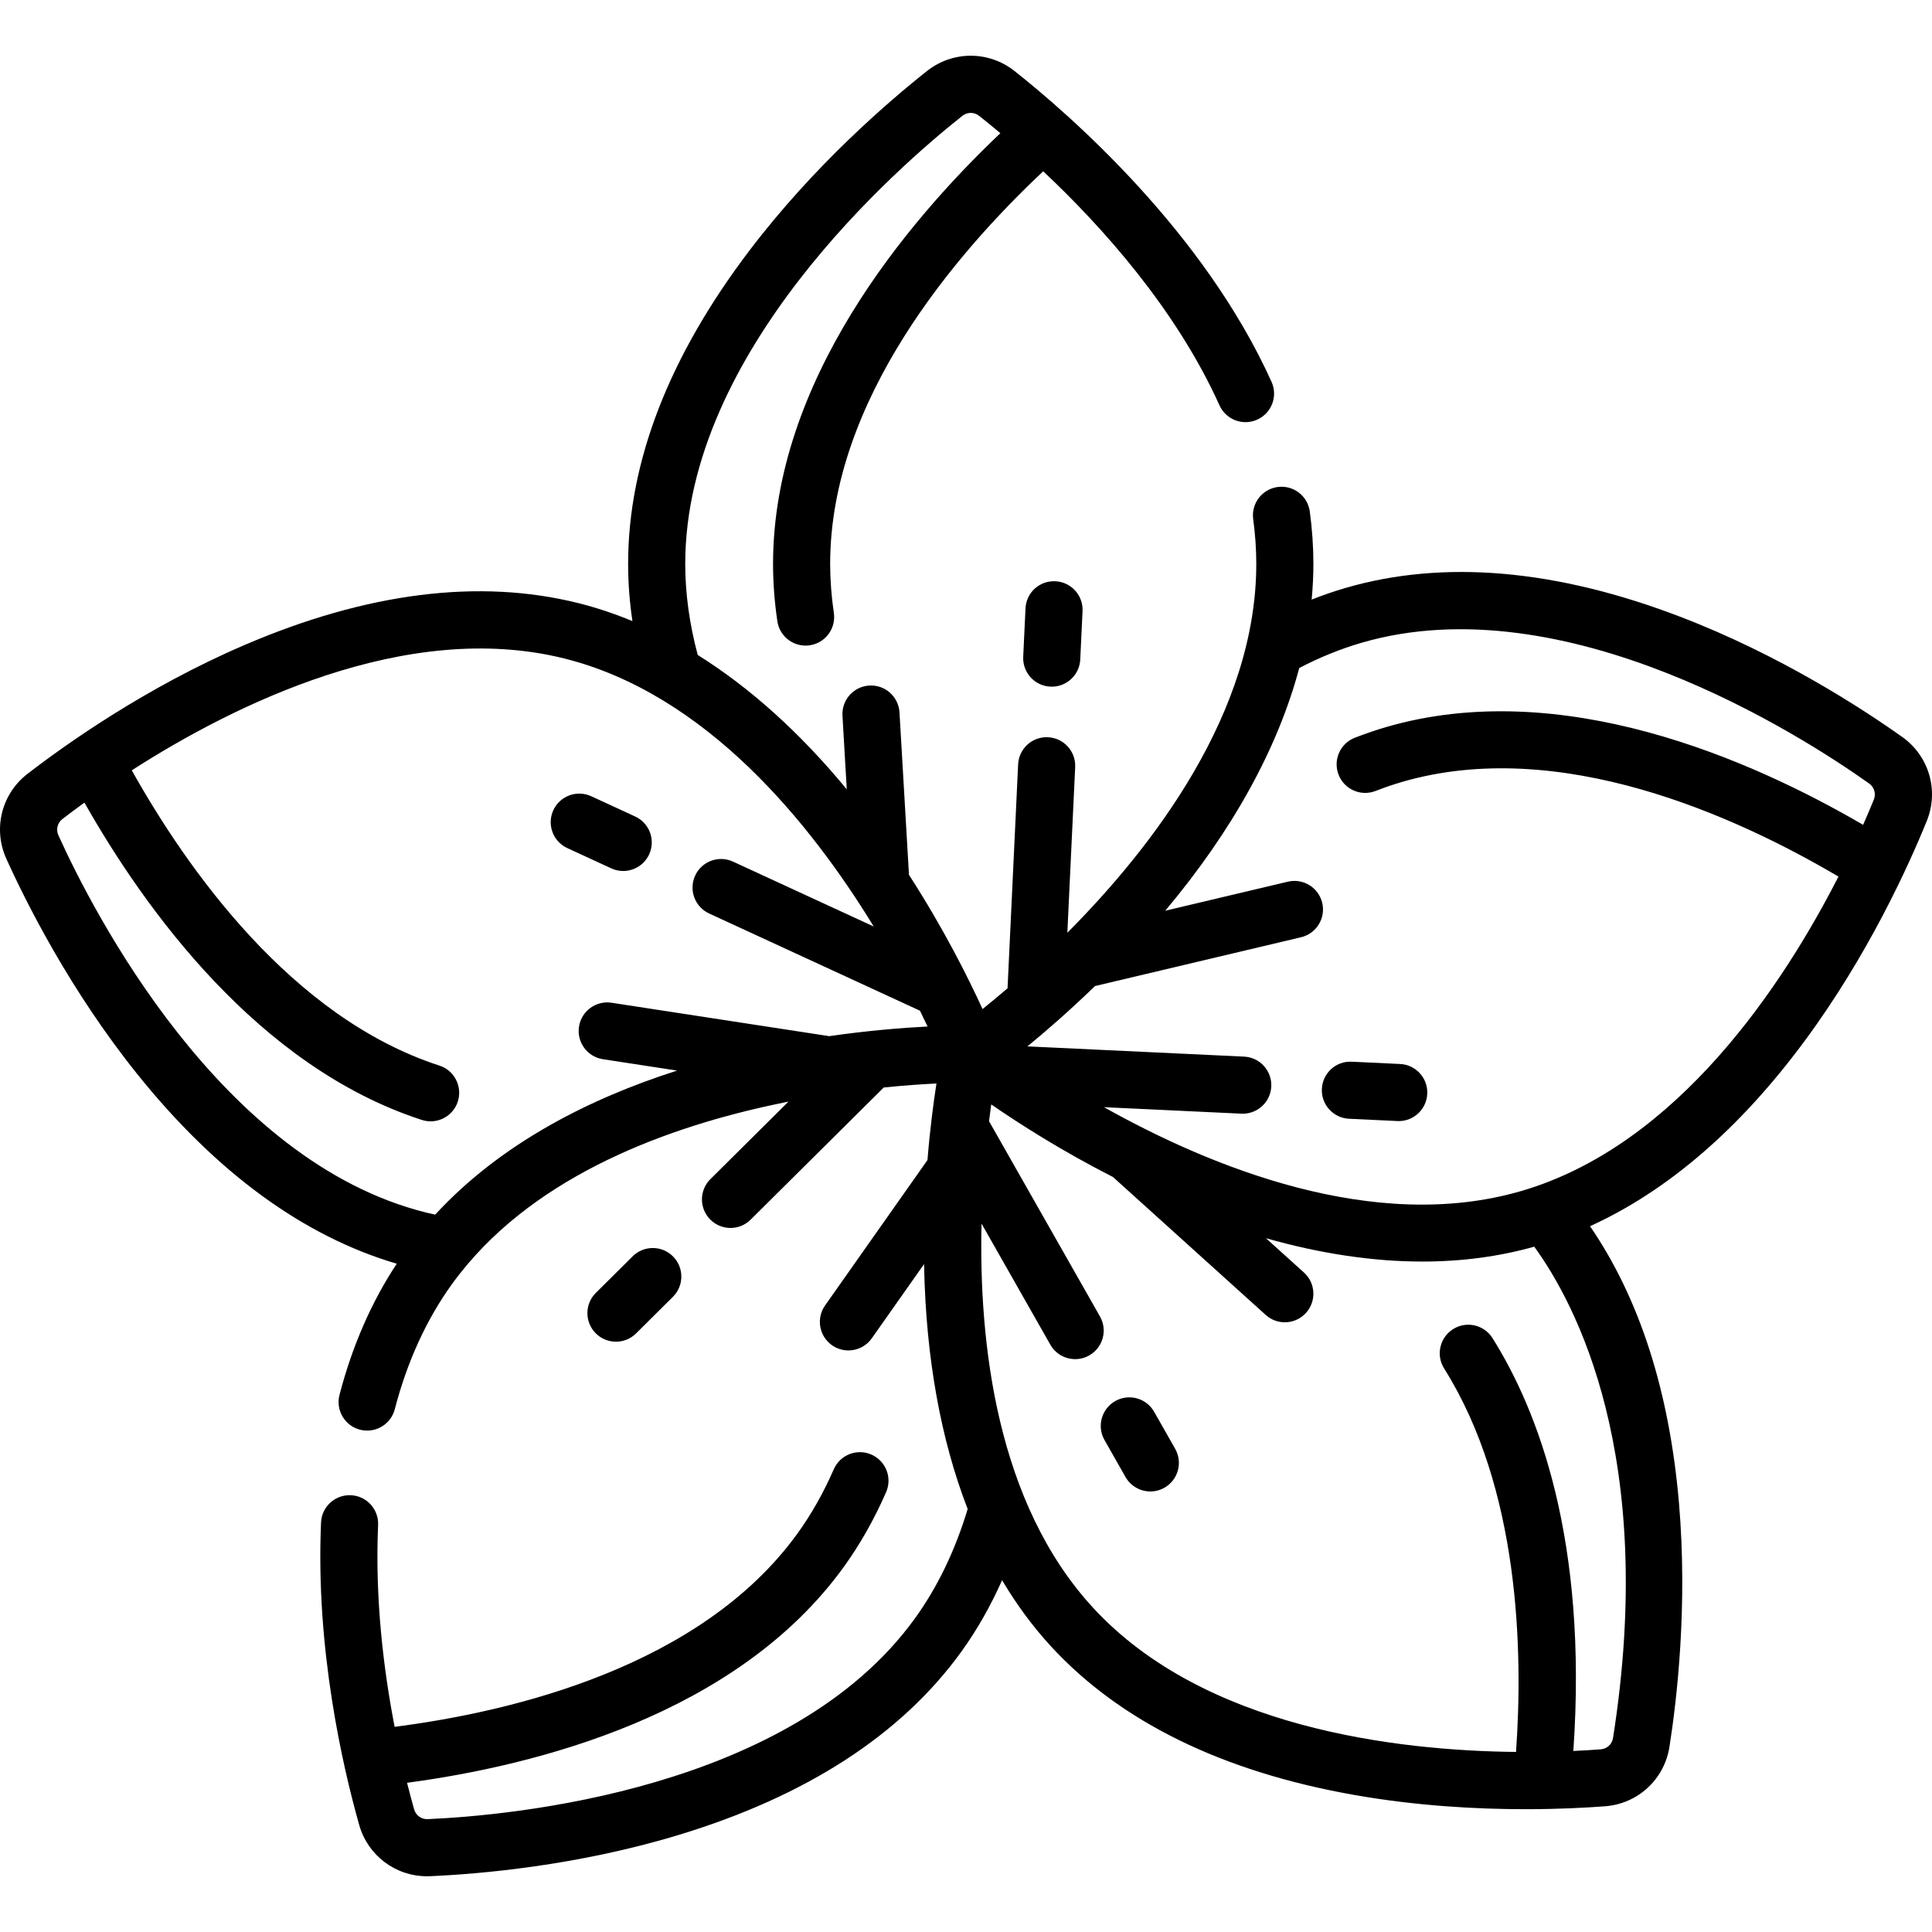
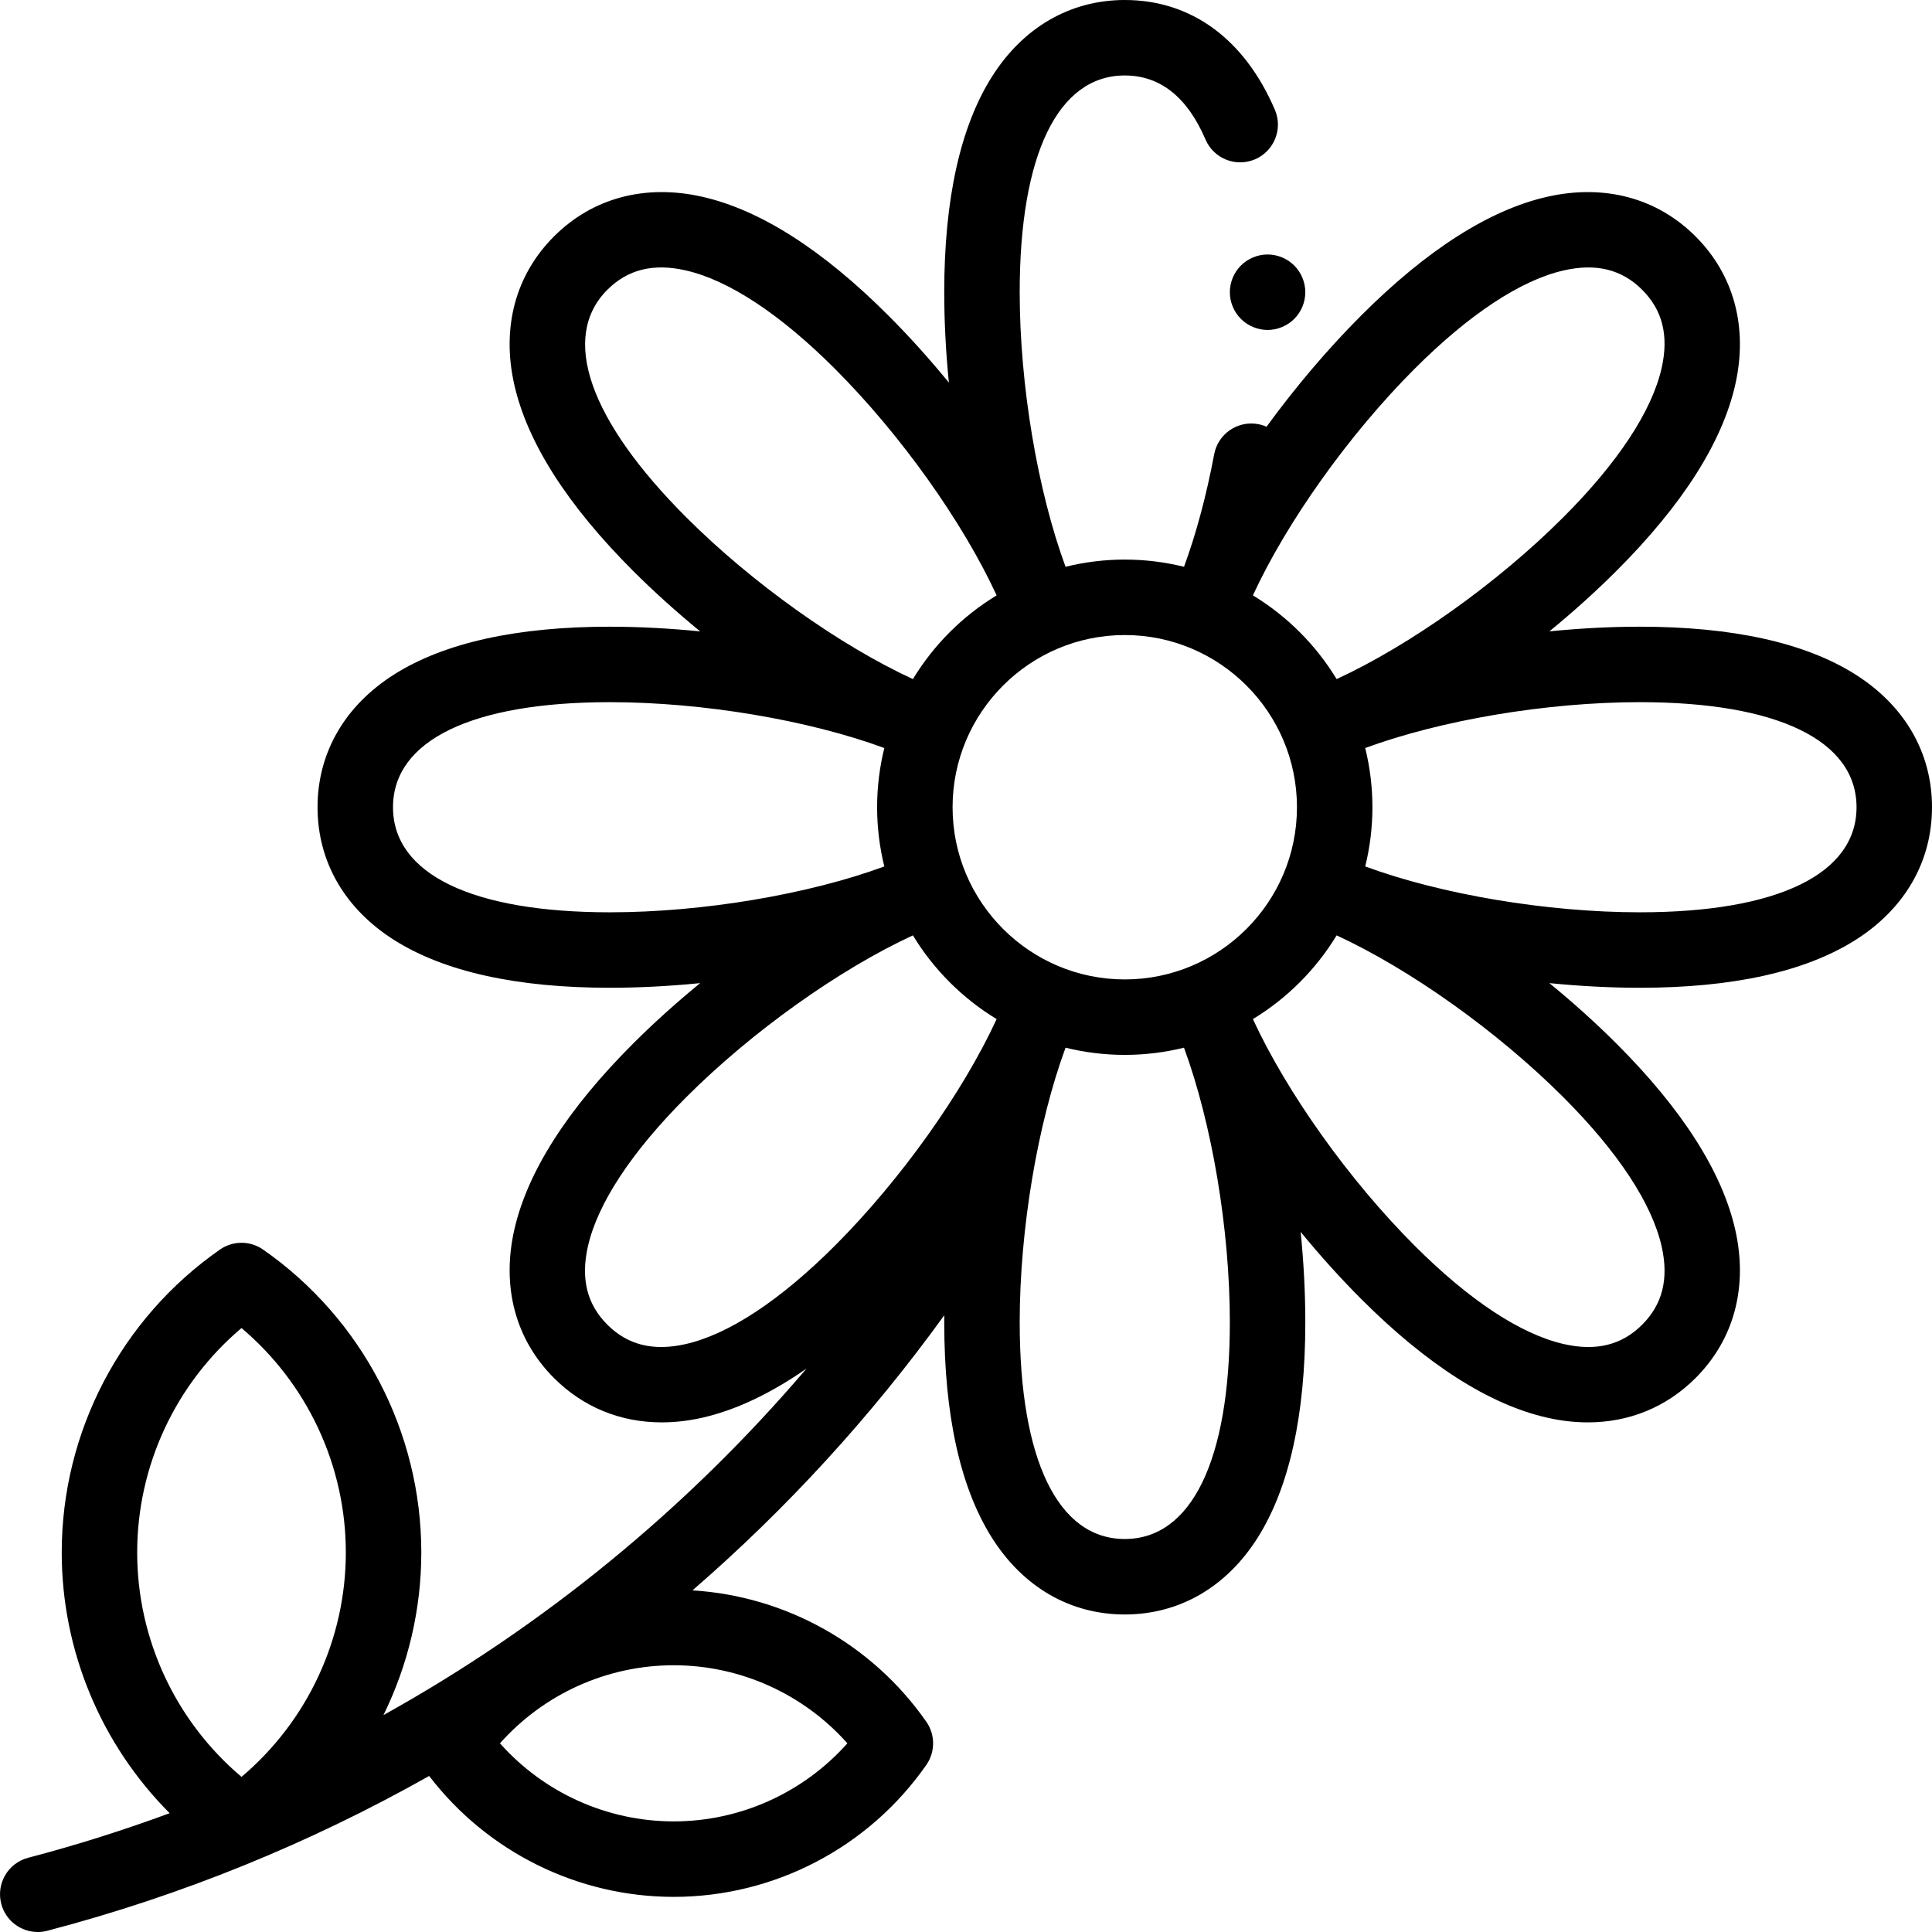
- <svg xmlns="http://www.w3.org/2000/svg" id="Capa_1" enable-background="new 0 0 507.411 507.411" height="512" viewBox="0 0 507.411 507.411" width="512">
-   <g>
-     <path d="m499.598 193.556c-10.512-7.468-32.05-21.495-58.198-31.532-32.684-12.545-62.299-15.103-88.027-7.606-2.975.867-5.94 1.891-8.886 3.057.299-3.147.456-6.276.456-9.38 0-4.494-.318-9.125-.946-13.764-.556-4.105-4.327-6.983-8.439-6.426-4.104.556-6.981 4.334-6.426 8.438.539 3.975.812 7.928.812 11.751 0 38.96-27.105 74.267-49.621 96.877l2.056-43.501c.196-4.137-3-7.65-7.137-7.846-4.157-.2-7.65 3-7.846 7.138l-2.779 58.796c-2.443 2.099-4.656 3.924-6.565 5.458-3.748-8.205-10.188-21.097-19.323-35.254l-2.493-42.661c-.242-4.136-3.777-7.297-7.925-7.05-4.135.242-7.291 3.79-7.05 7.925l1.129 19.329c-12.239-14.846-25.399-26.694-39.139-35.284-2.173-8.103-3.283-16.14-3.283-23.929 0-55.729 55.718-104.159 72.795-117.674 1.29-1.021 3.092-1.021 4.384 0 1.602 1.268 3.489 2.8 5.585 4.562-24.775 23.516-59.702 65.177-59.702 113.113 0 4.924.381 9.992 1.131 15.063.551 3.726 3.753 6.403 7.409 6.403.365 0 .735-.027 1.107-.082 4.098-.606 6.928-4.419 6.321-8.517-.643-4.347-.969-8.676-.969-12.868 0-43.057 33.019-81.559 55.954-103.105 15.352 14.426 34.831 36.057 46.298 61.47 1.703 3.776 6.146 5.454 9.921 3.752 3.775-1.704 5.455-6.146 3.751-9.921-17.868-39.601-53.156-70.28-67.499-81.632-6.771-5.358-16.229-5.358-23.001 0-10.11 8.002-29.604 24.756-46.556 47.052-21.188 27.866-31.931 55.584-31.931 82.384 0 4.949.381 9.97 1.128 15.027-4.72-1.957-9.488-3.544-14.292-4.742-26.002-6.481-55.497-2.76-87.66 11.059-25.732 11.059-46.702 25.922-56.912 33.797-6.839 5.274-9.127 14.452-5.563 22.32 5.319 11.746 16.862 34.711 34.396 56.553 20.764 25.864 43.667 42.591 68.134 49.79-6.625 10.037-11.683 21.593-15.032 34.437-1.045 4.008 1.357 8.104 5.365 9.149.635.166 1.271.245 1.897.245 3.331 0 6.373-2.236 7.253-5.61 3.272-12.551 8.342-23.63 15.068-32.929 1.28-1.77 2.626-3.476 4.025-5.13.015-.018.031-.035.046-.052 21.341-25.176 55.859-37.065 84.252-42.675l-20.498 20.352c-2.939 2.918-2.956 7.667-.038 10.606 1.466 1.477 3.394 2.216 5.322 2.216 1.91 0 3.821-.726 5.284-2.178l34.964-34.714c5.441-.553 10.144-.87 13.842-1.05-.79 5.063-1.699 11.952-2.362 20.115l-26.888 38.174c-2.385 3.386-1.573 8.065 1.813 10.451 1.313.925 2.819 1.369 4.312 1.369 2.357 0 4.678-1.108 6.139-3.182l13.735-19.5c.004.225.005.447.01.672.491 24 4.379 45.44 11.436 63.654-3.26 10.841-7.909 20.52-13.876 28.77-32.66 45.153-106.19 51.74-127.948 52.683-1.646.074-3.106-.984-3.554-2.569-.578-2.048-1.207-4.39-1.858-6.974 33.853-4.53 86.572-17.807 114.673-56.658 4.286-5.926 8.036-12.548 11.146-19.682 1.655-3.797-.081-8.217-3.878-9.872-3.794-1.656-8.216.08-9.872 3.878-2.681 6.149-5.894 11.83-9.55 16.885-25.243 34.898-74.577 46.738-105.784 50.751-2.871-14.853-5.197-33.568-4.337-53.009.183-4.138-3.023-7.641-7.161-7.824-4.154-.172-7.642 3.023-7.824 7.161-1.463 33.053 5.644 63.945 10.01 79.417 2.271 8.046 9.527 13.499 17.817 13.498.271 0 .547-.006.821-.018 12.882-.559 38.495-2.709 65.298-10.839 33.498-10.161 58.448-26.324 74.155-48.039 4.154-5.744 7.736-12.061 10.763-18.857 3.801 6.402 8.106 12.238 12.912 17.448 18.171 19.699 44.861 32.789 79.329 38.906 16.547 2.937 32.411 3.787 45.234 3.787 8.548 0 15.746-.378 20.889-.767 8.612-.652 15.565-7.066 16.906-15.596 1.937-12.292 4.836-36.967 2.499-64.117-2.527-29.351-10.378-53.724-23.358-72.637 20.382-9.27 39.266-25.54 56.29-48.542 16.664-22.514 27.295-45.916 32.148-57.862 3.252-7.999.606-17.081-6.434-22.082zm-385.298 125.447c-.81-.176-1.619-.352-2.394-.546-54.073-13.477-87.591-79.254-96.576-99.093-.679-1.5-.243-3.249 1.061-4.254 1.577-1.217 3.52-2.678 5.782-4.316 15.813 27.921 45.592 69.391 88.614 83.338.769.25 1.548.368 2.314.368 3.163 0 6.104-2.018 7.133-5.189 1.277-3.94-.882-8.17-4.822-9.447-38.874-12.603-66.332-51.697-80.801-77.549 26.575-17.07 71.961-39.749 113.567-29.381 37.259 9.287 64.711 43.265 81.286 70.394l-36.941-17.035c-3.764-1.736-8.217-.091-9.951 3.67s-.092 8.217 3.67 9.951l55.373 25.534c.726 1.479 1.393 2.87 1.996 4.154-6.561.331-15.514 1.038-25.842 2.533-.042-.007-.081-.019-.123-.025l-57.029-8.753c-4.092-.628-7.923 2.181-8.551 6.275-.629 4.094 2.181 7.922 6.275 8.551l19.484 2.99c-22.755 7.267-46.16 18.982-63.525 37.83zm309.336 137.462c-.255 1.625-1.58 2.847-3.222 2.971-1.985.15-4.41.304-7.198.43 3.816-55.326-9.247-89.378-21.24-108.44-2.205-3.507-6.838-4.559-10.342-2.354-3.506 2.206-4.56 6.836-2.354 10.342 19.851 31.549 20.757 74.263 18.88 100.707-31.583-.333-81.969-6.308-111.04-37.824-25.349-27.481-30.071-69.415-29.333-100.934l18.066 31.797c1.381 2.432 3.917 3.796 6.527 3.796 1.256 0 2.528-.316 3.698-.98 3.602-2.046 4.862-6.625 2.815-10.226l-29.139-51.287c.192-1.569.387-3.034.578-4.403 7.397 5.108 18.48 12.189 31.985 19.073l40.098 36.212c1.435 1.295 3.232 1.934 5.024 1.934 2.048 0 4.088-.834 5.568-2.473 2.776-3.074 2.534-7.817-.54-10.593l-9.992-9.023c14.321 4.075 28.098 6.138 41.097 6.138 10.319 0 20.148-1.306 29.373-3.911 10.773 14.802 32.345 55.064 20.691 129.048zm-24.108-143.66c-38.625 11.256-81.592-6.321-109.583-22.022l36.09 1.706c.121.006.241.008.36.008 3.979 0 7.296-3.129 7.485-7.146.196-4.138-3-7.65-7.137-7.846l-56.904-2.689c4.857-3.978 11.024-9.322 17.742-15.843l54.113-12.817c4.03-.955 6.524-4.996 5.569-9.026-.954-4.031-4.994-6.523-9.026-5.569l-32.201 7.626c17.7-21.096 29.584-42.686 35.188-63.744 5.363-2.795 10.847-5.022 16.345-6.624 53.503-15.593 115.588 24.352 133.342 36.965 1.342.954 1.846 2.684 1.227 4.209-.75 1.844-1.691 4.084-2.82 6.637-29.509-17.206-79.278-39.08-125.295-25.67-2.624.765-5.3 1.678-8.181 2.792-3.863 1.494-5.784 5.836-4.29 9.7 1.492 3.863 5.833 5.784 9.7 4.291 2.478-.958 4.757-1.737 6.967-2.38 41.327-12.044 87.518 8.873 114.624 24.862-14.362 28.131-42.149 70.583-83.315 82.58z" />
-     <path d="m269.332 159.795-.601 12.696c-.196 4.138 2.999 7.65 7.137 7.846.121.006.241.008.36.008 3.979 0 7.296-3.129 7.485-7.146l.601-12.696c.196-4.138-2.999-7.65-7.137-7.846-4.178-.201-7.649 3.002-7.845 7.138z" />
-     <path d="m367.71 279.441-12.695-.6c-4.175-.201-7.651 3-7.846 7.138-.196 4.137 3 7.65 7.137 7.846l12.695.6c.121.006.241.008.36.008 3.979 0 7.296-3.129 7.485-7.146.197-4.137-2.999-7.65-7.136-7.846z" />
-     <path d="m163.674 228.754c2.836 0 5.55-1.617 6.815-4.361 1.734-3.762.092-8.217-3.67-9.951l-11.542-5.322c-3.765-1.736-8.216-.091-9.951 3.67-1.734 3.762-.092 8.217 3.67 9.951l11.542 5.322c1.018.469 2.085.691 3.136.691z" />
-     <path d="m303.121 370.789c-2.046-3.602-6.624-4.864-10.227-2.816-3.602 2.046-4.862 6.624-2.816 10.226l5.518 9.712c1.382 2.432 3.918 3.797 6.528 3.797 1.256 0 2.528-.316 3.698-.98 3.602-2.046 4.862-6.624 2.816-10.226z" />
-     <path d="m167.056 350.199 9.671-9.602c2.939-2.918 2.956-7.667.038-10.606s-7.667-2.957-10.606-.038l-9.671 9.602c-2.939 2.918-2.956 7.667-.038 10.606 1.466 1.477 3.394 2.216 5.322 2.216 1.91 0 3.821-.726 5.284-2.178z" />
+ <svg xmlns="http://www.w3.org/2000/svg" id="Capa_1" enable-background="new 0 0 512.002 512.002" height="512" viewBox="0 0 512.002 512.002" width="512">
+   <g id="XMLID_1254_">
+     <g id="XMLID_72_">
+       <path id="XMLID_107_" d="m491.66 178.71c-13.273-8.379-32.483-12.628-57.097-12.628-7.833 0-15.902.435-23.956 1.236 6.262-5.128 12.272-10.532 17.812-16.071 17.405-17.405 27.984-33.993 31.444-49.304 3.419-15.132-.315-29.084-10.517-39.285-10.201-10.202-24.153-13.935-39.286-10.517-15.311 3.46-31.898 14.039-49.304 31.444-8.919 8.919-17.487 19.052-25.112 29.509-.688-.304-1.417-.543-2.188-.689-5.43-1.025-10.657 2.544-11.682 7.97-2.094 11.087-4.823 21.234-7.999 29.83-5.033-1.24-10.287-1.911-15.698-1.911-5.408 0-10.661.671-15.693 1.91-7.383-20.036-12.152-48.065-12.152-72.763 0-36.504 10.149-57.44 27.844-57.44 9.365 0 16.564 5.709 21.398 16.97 2.179 5.076 8.061 7.424 13.134 5.245 5.075-2.179 7.423-8.059 5.245-13.134-8.049-18.754-22.175-29.082-39.776-29.082-14.427 0-26.933 7.225-35.216 20.343-8.379 13.272-12.628 32.483-12.628 57.097 0 7.832.428 15.899 1.23 23.951-5.127-6.26-10.527-12.269-16.065-17.806-17.405-17.405-33.993-27.984-49.303-31.444-15.135-3.42-29.085.315-39.286 10.517-10.201 10.201-13.936 24.153-10.516 39.286 3.459 15.311 14.039 31.898 31.444 49.304 5.544 5.544 11.56 10.949 17.827 16.08-8.059-.803-16.134-1.245-23.972-1.245-24.614 0-43.824 4.249-57.097 12.628-13.118 8.282-20.343 20.789-20.343 35.215s7.225 26.933 20.343 35.216c13.272 8.379 32.483 12.628 57.097 12.628 7.834 0 15.905-.43 23.96-1.232-6.262 5.128-12.276 10.528-17.815 16.067-17.404 17.405-27.983 33.993-31.443 49.304-3.419 15.133.315 29.084 10.516 39.285 7.735 7.734 17.625 11.752 28.553 11.752 3.484 0 7.075-.408 10.733-1.235 8.819-1.992 18.064-6.361 27.643-13.022-31.732 37.219-69.742 68.281-112.121 91.833 6.504-13.236 10.033-27.948 10.033-43.1 0-31.958-15.674-61.967-41.927-80.271-3.437-2.396-8.002-2.396-11.438 0-26.254 18.306-41.928 48.313-41.928 80.271 0 26.107 10.463 50.908 28.604 69.095-12.258 4.52-24.761 8.479-37.49 11.811-5.343 1.398-8.54 6.863-7.141 12.206 1.176 4.494 5.229 7.47 9.667 7.47.838 0 1.691-.105 2.54-.328 35.601-9.32 69.567-23.184 101.193-41.028 15.405 20.126 39.36 32.044 64.803 32.044 26.656 0 51.685-13.073 66.953-34.97 2.396-3.437 2.396-8.003 0-11.439-14.312-20.527-37.204-33.3-61.973-34.817 24.813-21.501 47.24-45.928 66.738-72.914-.005.621-.017 1.245-.017 1.862 0 24.614 4.249 43.824 12.628 57.097 8.283 13.118 20.789 20.343 35.216 20.343s26.933-7.225 35.215-20.343c8.379-13.272 12.628-32.482 12.628-57.097 0-7.829-.428-15.894-1.229-23.943 5.125 6.258 10.528 12.262 16.064 17.798 17.405 17.404 33.993 27.984 49.304 31.443 3.659.827 7.248 1.235 10.733 1.235 10.926 0 20.818-4.018 28.552-11.752 10.202-10.201 13.937-24.152 10.517-39.285-3.46-15.311-14.039-31.898-31.444-49.304-5.54-5.54-11.555-10.94-17.818-16.069 8.056.802 16.127 1.234 23.963 1.234 24.614 0 43.825-4.249 57.097-12.628 13.118-8.283 20.343-20.789 20.343-35.216s-7.226-26.935-20.344-35.217zm-455.305 232.71c0-23.01 10.216-44.751 27.647-59.472 17.43 14.721 27.646 36.461 27.646 59.472s-10.216 44.752-27.646 59.473c-17.43-14.721-27.647-36.462-27.647-59.473zm188.212 50.58c-11.622 13.067-28.356 20.689-46.036 20.689s-34.414-7.622-46.036-20.689c11.622-13.067 28.355-20.689 46.036-20.689s34.415 7.622 46.036 20.689zm150.331-364.273c14.483-14.484 28.167-23.501 39.569-26.078 8.551-1.933 15.336-.249 20.735 5.151 5.398 5.398 7.083 12.181 5.15 20.735-2.577 11.403-11.594 25.086-26.078 39.569-17.467 17.468-40.663 33.918-60.053 42.864-5.5-9.059-13.128-16.688-22.188-22.188 8.947-19.389 25.398-42.585 42.865-60.053zm-31.189 116.199c0 25.162-20.471 45.632-45.632 45.632-25.162 0-45.633-20.471-45.633-45.632s20.471-45.632 45.633-45.632c25.162-.001 45.632 20.47 45.632 45.632zm-182.758-137.126c5.398-5.398 12.18-7.084 20.735-5.15 11.403 2.577 25.086 11.594 39.57 26.078 17.467 17.467 33.917 40.663 42.863 60.053-9.059 5.5-16.688 13.128-22.188 22.188-19.389-8.946-42.585-25.396-60.053-42.863-25.812-25.814-33.44-47.794-20.927-60.306zm-56.8 137.126c0-17.695 20.936-27.844 57.44-27.844 24.698 0 52.727 4.769 72.763 12.152-1.239 5.031-1.91 10.284-1.91 15.692s.671 10.661 1.91 15.693c-20.036 7.383-48.065 12.152-72.763 12.152-36.504-.001-57.44-10.15-57.44-27.845zm77.535 142.276c-8.554 1.933-15.336.248-20.736-5.151-5.398-5.398-7.083-12.181-5.15-20.734 2.577-11.403 11.594-25.086 26.078-39.569 17.467-17.468 40.663-33.918 60.053-42.864 5.5 9.059 13.128 16.688 22.188 22.187-8.946 19.39-25.396 42.586-42.864 60.053-14.483 14.484-28.166 23.501-39.569 26.078zm116.391 51.649c-17.695 0-27.844-20.936-27.844-57.439 0-24.699 4.769-52.729 12.152-72.764 5.031 1.239 10.284 1.91 15.693 1.91 5.408 0 10.661-.671 15.692-1.91 7.383 20.035 12.152 48.064 12.152 72.763-.001 36.504-10.15 57.44-27.845 57.44zm142.276-77.534c1.933 8.554.248 15.336-5.151 20.734-5.398 5.398-12.178 7.087-20.735 5.151-11.403-2.577-25.086-11.595-39.569-26.078-17.468-17.467-33.918-40.664-42.864-60.053 9.059-5.5 16.688-13.128 22.188-22.187 19.39 8.946 42.586 25.396 60.053 42.864 14.484 14.483 23.502 28.165 26.078 39.569zm-5.791-88.547c-24.699 0-52.728-4.769-72.763-12.152 1.239-5.031 1.91-10.284 1.91-15.692s-.671-10.661-1.91-15.692c20.036-7.383 48.064-12.152 72.763-12.152 36.504 0 57.44 10.148 57.44 27.844s-20.936 27.844-57.44 27.844z" />
+       <path id="XMLID_122_" d="m328.852 70.37c-1.86 1.86-2.93 4.44-2.93 7.07s1.07 5.21 2.93 7.07 4.44 2.93 7.07 2.93 5.21-1.07 7.07-2.93 2.93-4.44 2.93-7.07-1.07-5.21-2.93-7.07-4.44-2.93-7.07-2.93-5.21 1.07-7.07 2.93z" />
+     </g>
  </g>
</svg>
